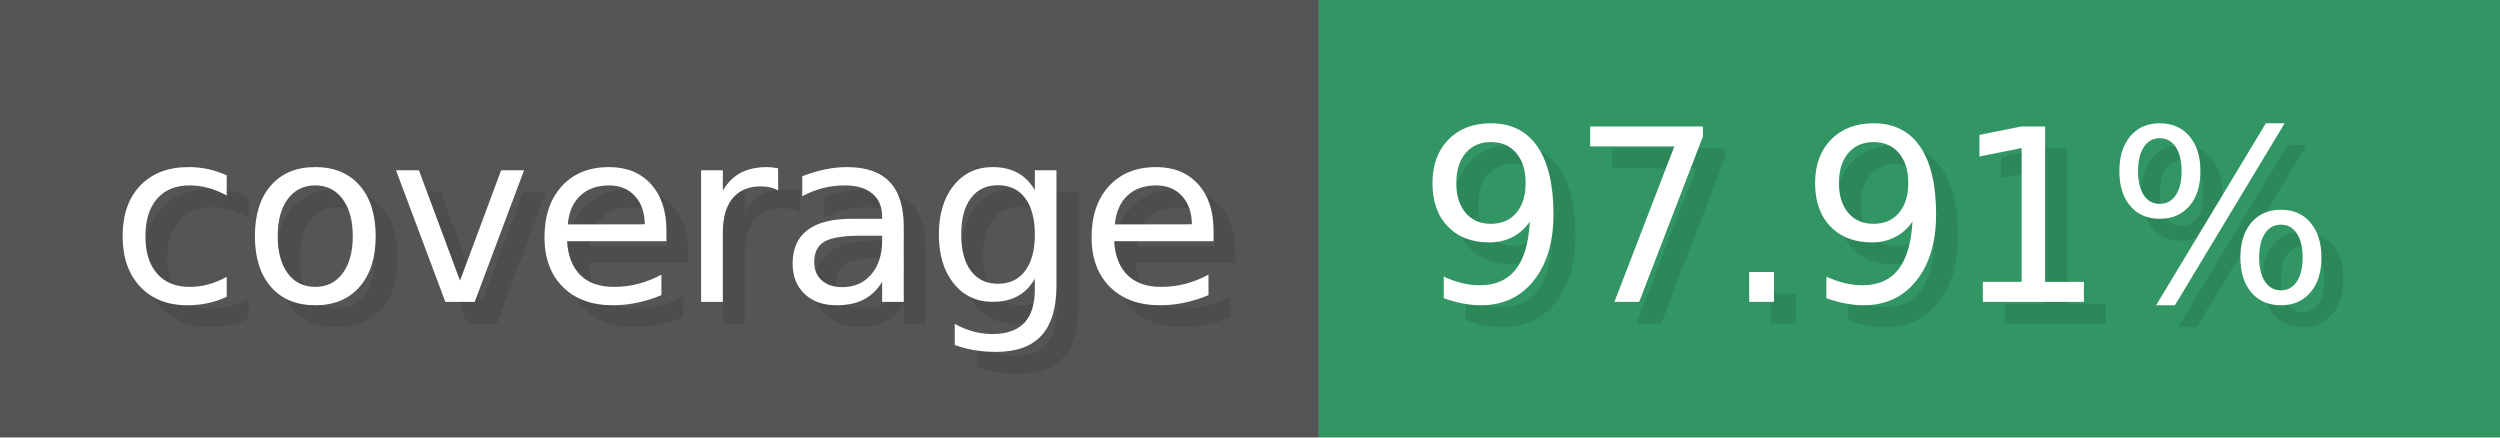
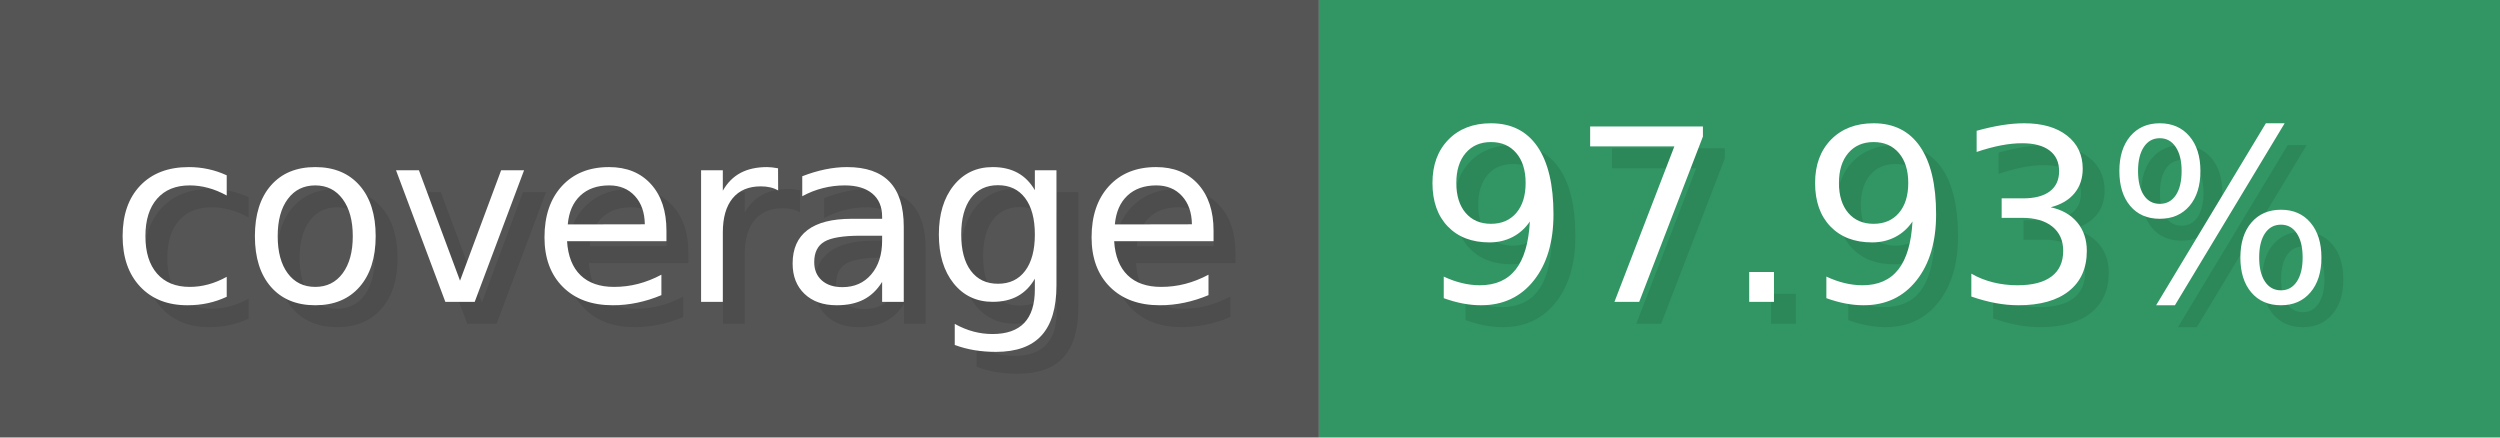
- <svg xmlns="http://www.w3.org/2000/svg" width="114.3" height="20" viewBox="0 0 1143 200" role="img" aria-label="coverage: 97.91%">
+ <svg xmlns="http://www.w3.org/2000/svg" width="114.3" height="20" viewBox="0 0 1143 200" role="img" aria-label="coverage: 97.93%">
  <g>
    <rect fill="#555" width="603" height="200" />
    <rect fill="#319663" x="603" width="540" height="200" />
  </g>
  <g aria-hidden="true" fill="#fff" text-anchor="start" font-family="Verdana,DejaVu Sans,sans-serif" font-size="110">
    <text x="60" y="148" textLength="503" fill="#000" opacity="0.1">coverage</text>
    <text x="50" y="138" textLength="503">coverage</text>
-     <text x="658" y="148" textLength="440" fill="#000" opacity="0.1">97.91%</text>
-     <text x="648" y="138" textLength="440">97.91%</text>
+     <text x="658" y="148" textLength="440" fill="#000" opacity="0.1">97.93%</text>
+     <text x="648" y="138" textLength="440">97.93%</text>
  </g>
</svg>
